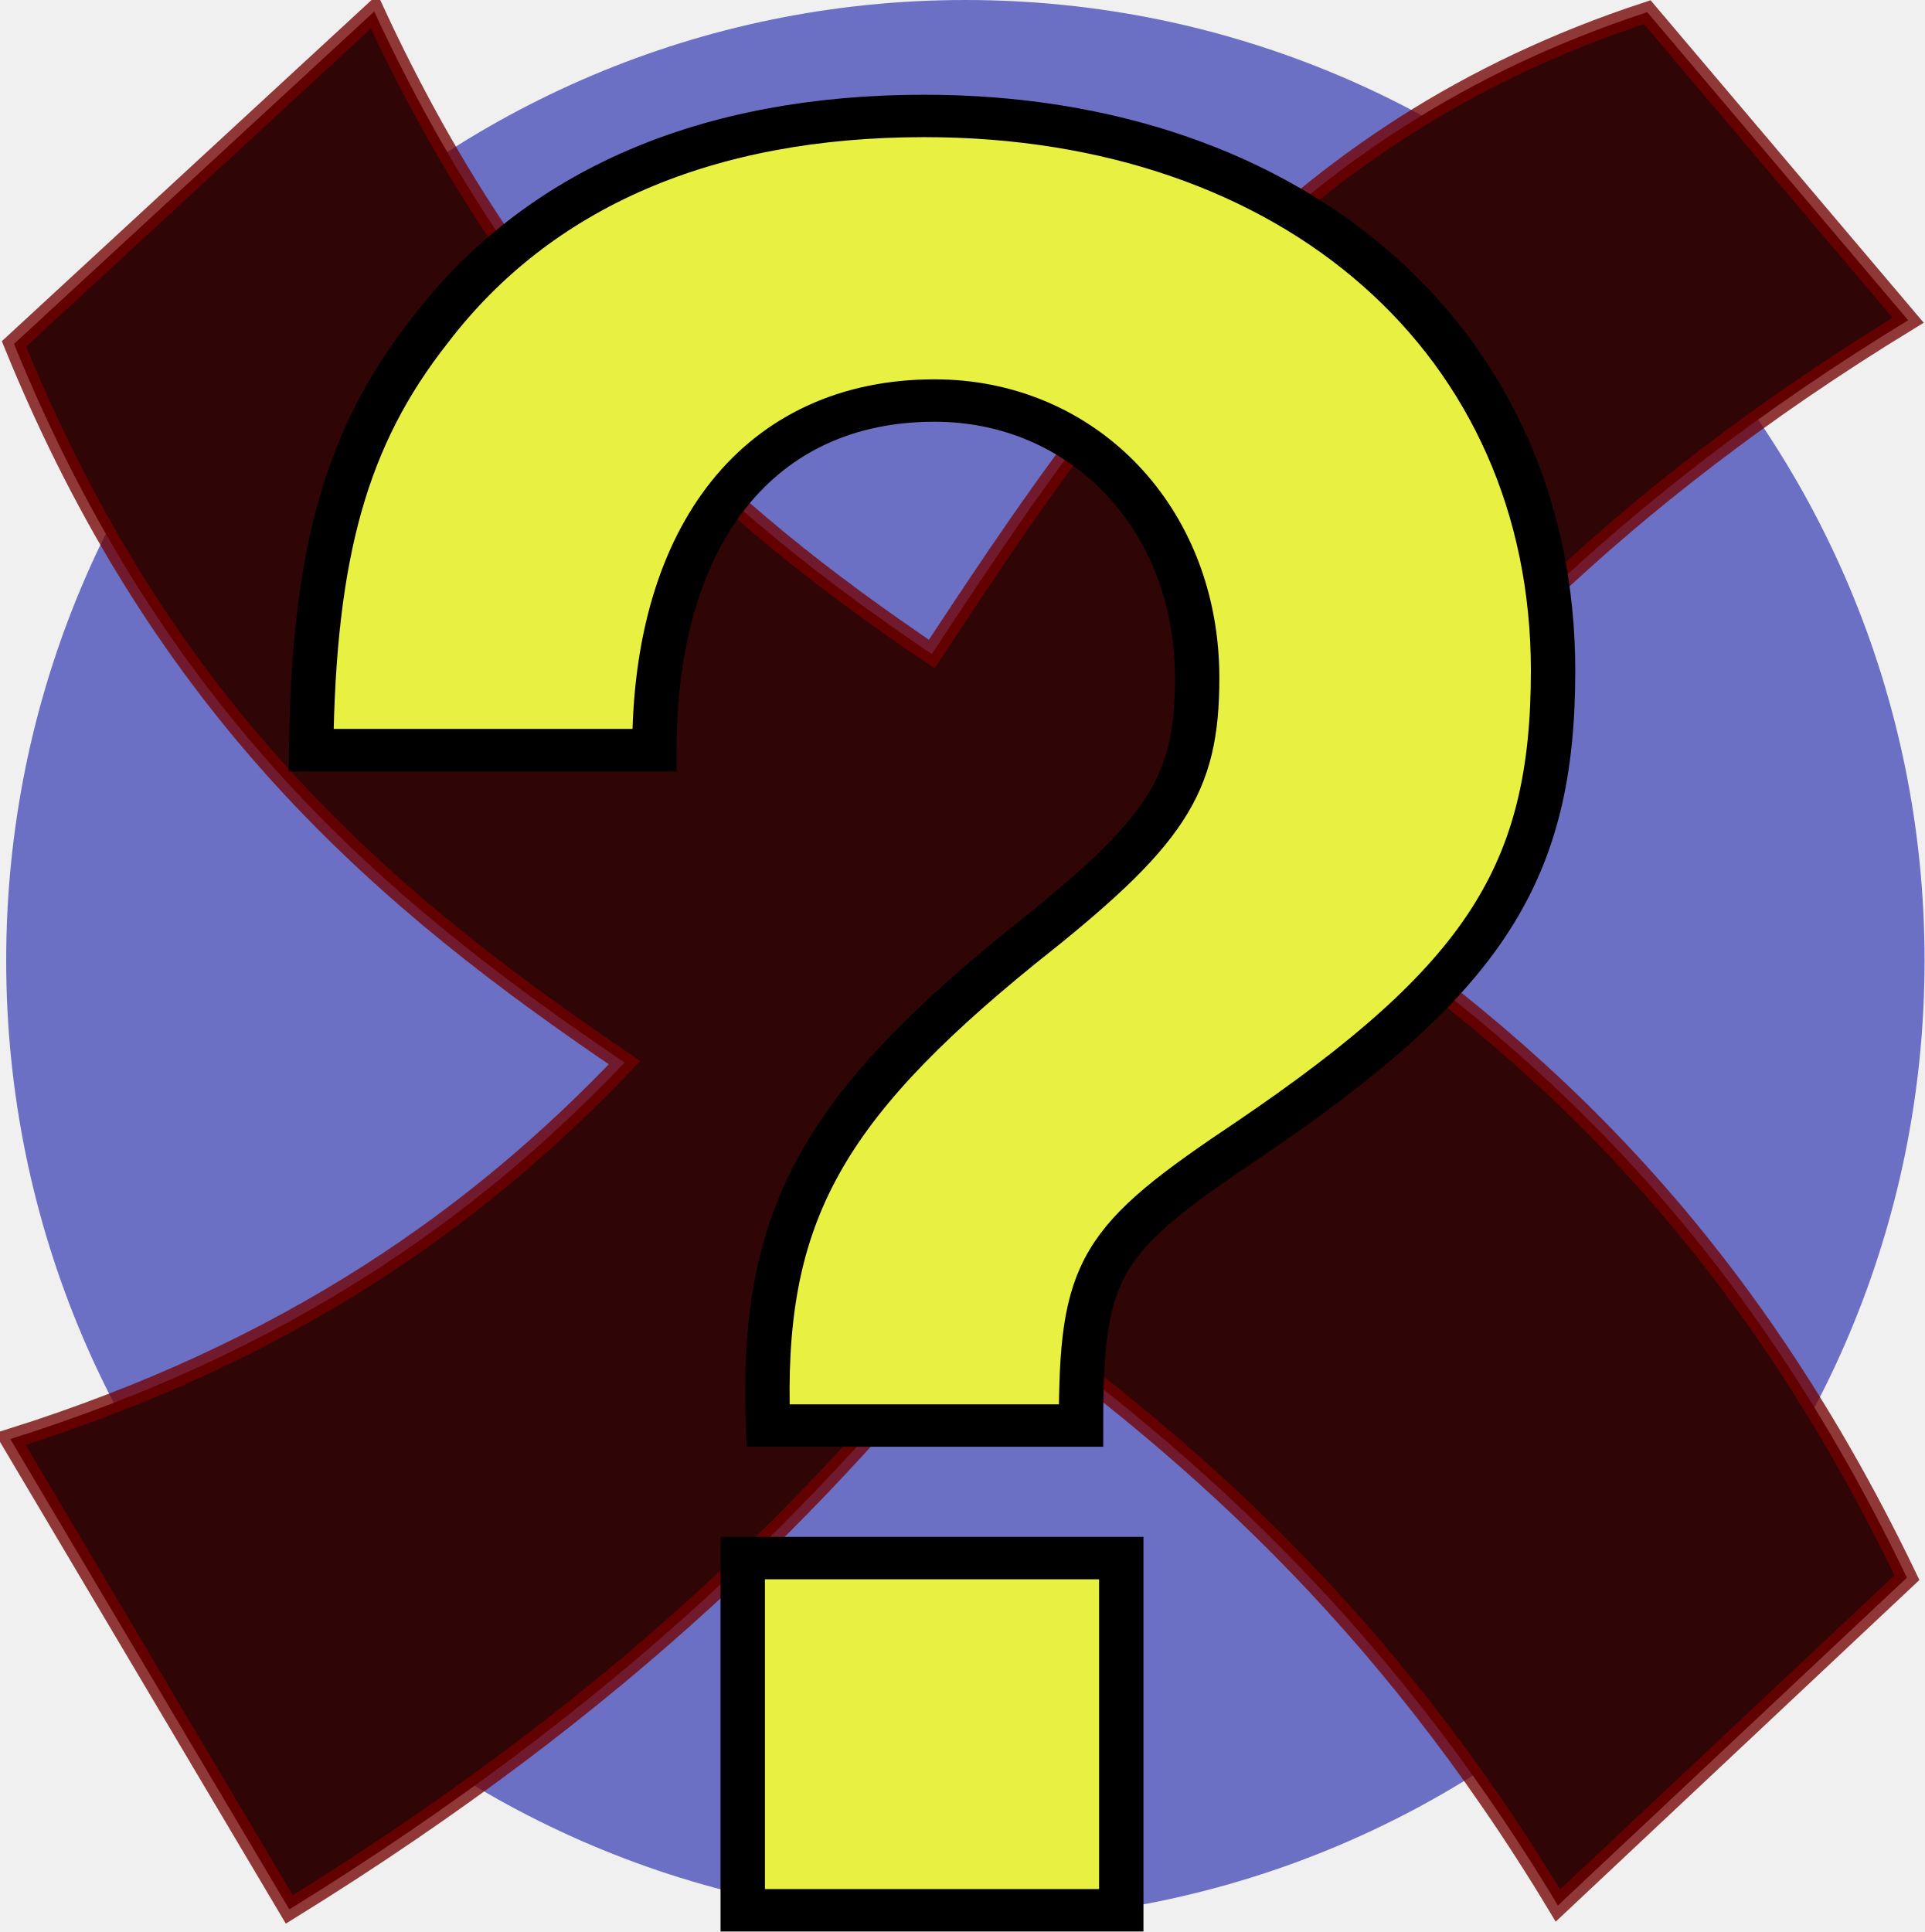
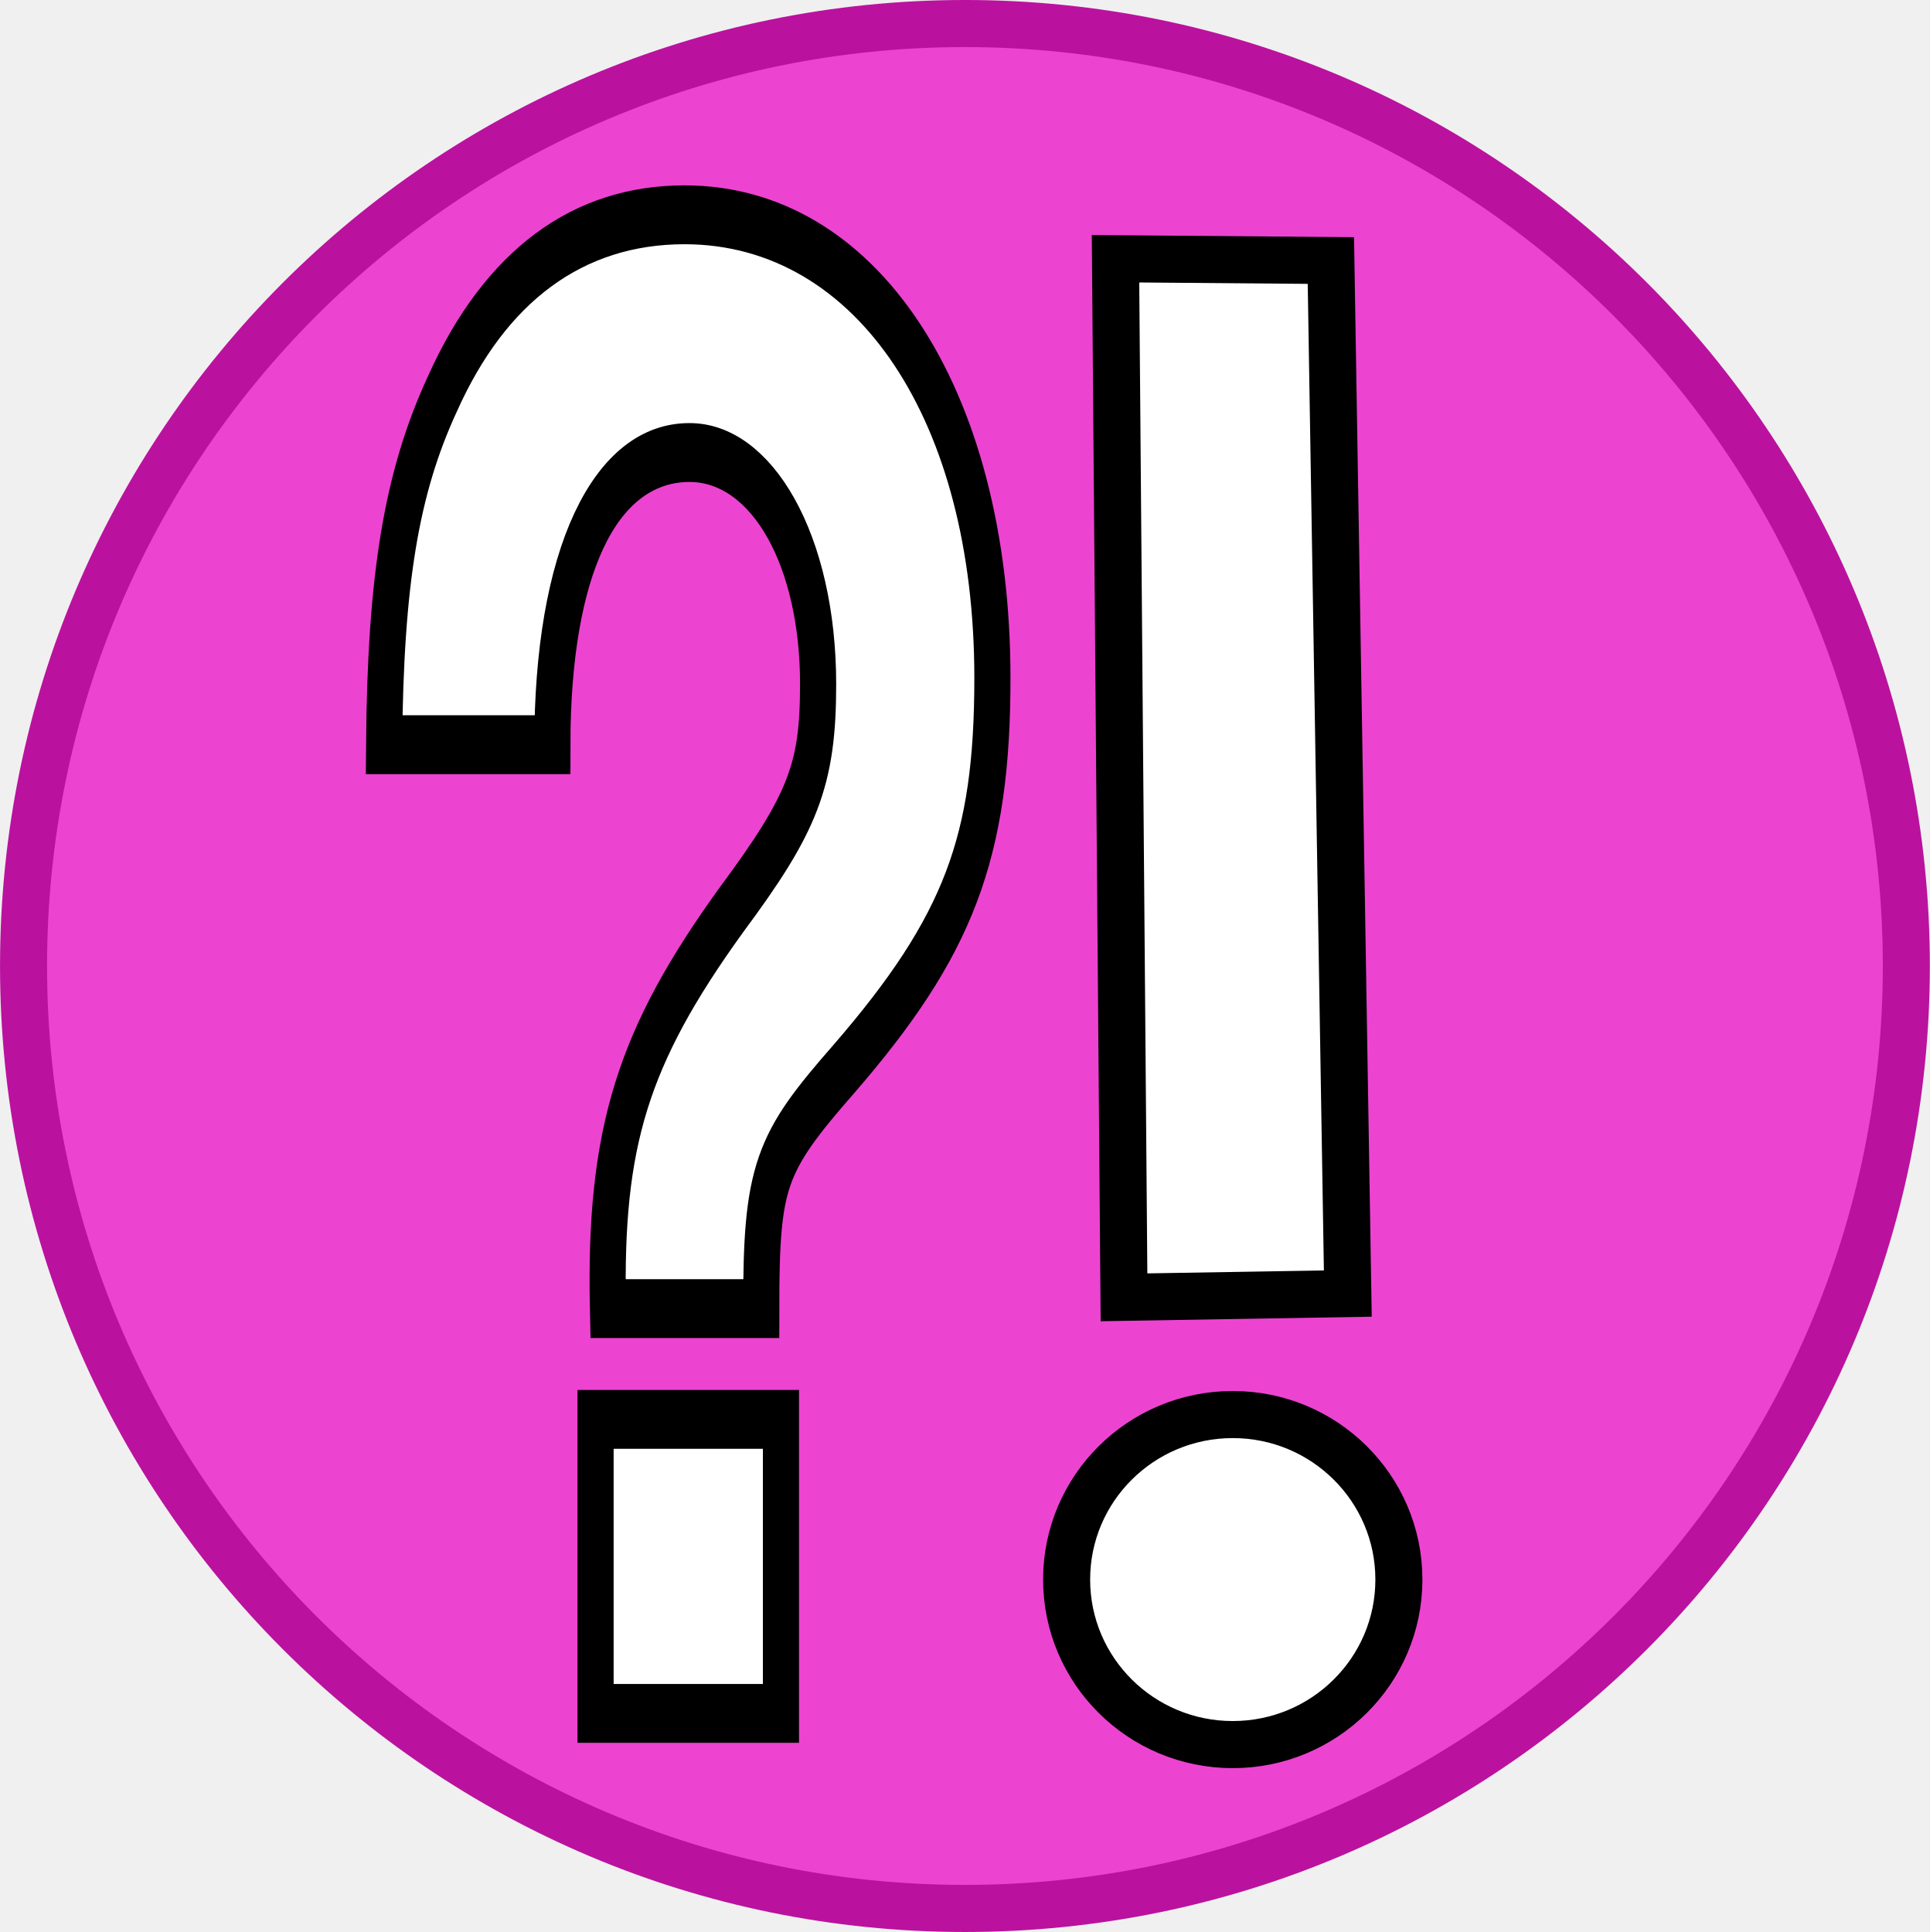
- <svg xmlns="http://www.w3.org/2000/svg" xmlns:xlink="http://www.w3.org/1999/xlink" width="160.513" height="161.129" id="svg2183" version="1.0">
+ <svg xmlns="http://www.w3.org/2000/svg" xmlns:xlink="http://www.w3.org/1999/xlink" width="163.997" height="164.205" id="svg2183" version="1.0">
  <defs id="defs2185">
    <linearGradient id="linearGradient3611">
      <stop id="stop3613" offset="0" style="stop-color:#a2aafd;stop-opacity:0.851;" />
      <stop id="stop3615" offset="1" style="stop-color:#247fff;stop-opacity:0.8;" />
    </linearGradient>
    <linearGradient id="linearGradient4154">
      <stop style="stop-color:#fffbfb;stop-opacity:0.565;" offset="0" id="stop4156" />
      <stop style="stop-color:#c4c4c4;stop-opacity:1;" offset="1" id="stop4158" />
    </linearGradient>
    <radialGradient xlink:href="#linearGradient4154" id="radialGradient4162" cx="47.119" cy="208.495" fx="47.119" fy="208.495" r="47.49" gradientUnits="userSpaceOnUse" />
    <radialGradient xlink:href="#linearGradient3145" id="radialGradient3151" cx="47.5" cy="211.141" fx="47.5" fy="211.141" r="47.5" gradientTransform="matrix(1.666219,0,0,1.666219,0.8546043,-175.8065)" gradientUnits="userSpaceOnUse" />
    <linearGradient id="linearGradient3145">
      <stop style="stop-color:#f0ae00;stop-opacity:0.831;" offset="0" id="stop3147" />
      <stop style="stop-color:#d80000;stop-opacity:1;" offset="1" id="stop3149" />
    </linearGradient>
    <radialGradient xlink:href="#linearGradient4154-6" id="radialGradient4162-0" cx="47.119" cy="208.495" fx="47.119" fy="208.495" r="47.49" gradientUnits="userSpaceOnUse" />
    <linearGradient id="linearGradient4154-6">
      <stop style="stop-color:#fffbfb;stop-opacity:0.565;" offset="0" id="stop4156-4" />
      <stop style="stop-color:#c4c4c4;stop-opacity:1;" offset="1" id="stop4158-6" />
    </linearGradient>
  </defs>
-   <g id="layer3" transform="translate(-0.7387361,-90.53065)">
-     <path style="fill:#6c70c4;fill-opacity:1;stroke:none" id="path3183" d="m 94.109,208.495 c 0,25.952 -21.038,46.99 -46.99,46.99 -25.952,0 -46.99,-21.038 -46.99,-46.99 0,-25.952 21.038,-46.99 46.99,-46.99 25.952,0 46.99,21.038 46.99,46.99 z" transform="matrix(1.702443,0,0,1.70465,1.035555,-184.7785)" />
+   <g id="layer3" transform="translate(0.7455675,-88.53065)">
+     <path style="fill:#ed43d1;fill-opacity:1;stroke:#ba129e;stroke-width:2.348;stroke-miterlimit:4;stroke-opacity:1;stroke-dasharray:none" id="path3183" d="m 94.109,208.495 c 0,25.952 -21.038,46.99 -46.99,46.99 -25.952,0 -46.99,-21.038 -46.99,-46.99 0,-25.952 21.038,-46.99 46.99,-46.99 25.952,0 46.99,21.038 46.99,46.99 z" transform="matrix(1.702443,0,0,1.70465,1.035555,-184.7785)" />
  </g>
-   <g id="layer2" transform="translate(-0.7387361,-90.53065)">
-     <path style="fill:#2f0505;fill-opacity:1;fill-rule:evenodd;stroke:#740000;stroke-width:1.709px;stroke-linecap:butt;stroke-linejoin:miter;stroke-opacity:0.764" d="M 31.95,91.488 1.906,119.212 C 14.417,149.941 32.734,165.557 52.83,179.153 40.621,191.967 24.897,203.217 1.593,210.548 L 24.868,249.778 C 52.868,232.464 69.49,215.477 82.665,198.878 c 16.753,11.807 33.463,26.41 48.008,50.572 l 29.107,-27.341 c -14.489,-30.146 -32.675,-45.62 -51.392,-58.024 12.311,-16.101 26.802,-31.772 51.497,-46.846 L 138.119,91.542 C 107.393,101.646 93.144,122.821 78.448,145.073 60.992,133.291 44.574,118.757 31.95,91.488 z" id="path2162" />
+   <g id="layer2" transform="translate(0.7455675,-88.53065)">
+     <g id="g4959" style="fill:#ffffff;fill-opacity:1;stroke:#000000;stroke-opacity:1">
+       <path id="path3158" d="m 94.049,110.522 0.721,88.27 19.019,-0.319 -1.439,-87.8 z" style="fill:#ffffff;fill-opacity:1;fill-rule:evenodd;stroke:#000000;stroke-width:4;stroke-linecap:butt;stroke-linejoin:miter;stroke-miterlimit:4;stroke-opacity:1;stroke-dasharray:none" />
+       <path transform="matrix(1.702138,0,0,1.704611,23.54678,-192.5229)" d="m 55.567,243.636 c 0,4.544 -3.713,8.228 -8.294,8.228 -4.581,0 -8.294,-3.684 -8.294,-8.228 0,-4.544 3.713,-8.228 8.294,-8.228 4.581,0 8.294,3.684 8.294,8.228 z" id="path3160" style="fill:#ffffff;fill-opacity:1;stroke:#000000;stroke-width:2.348;stroke-miterlimit:4;stroke-opacity:1;stroke-dasharray:none" />
+     </g>
  </g>
-   <g id="layer1" transform="translate(-0.7387361,-90.53065)">
-     <text xml:space="preserve" style="font-size:205.774px;font-style:normal;font-variant:normal;font-weight:bold;font-stretch:normal;fill:#e8f142;fill-opacity:1;stroke:#000000;stroke-width:3.618;stroke-miterlimit:4;stroke-opacity:1;stroke-dasharray:none;font-family:Nimbus Sans L;-inkscape-font-specification:Nimbus Sans L Bold" x="12.916" y="255.604" id="text2819" transform="scale(1.023028,0.9774904)">
-       <tspan id="tspan2821" x="12.916" y="255.604" style="font-style:normal;font-variant:normal;font-weight:bold;font-stretch:normal;fill:#e8f142;fill-opacity:1;stroke-width:3.618;stroke-miterlimit:4;stroke-dasharray:none;font-family:Nimbus Sans L;-inkscape-font-specification:Nimbus Sans L Bold">?</tspan>
+   <g id="layer1" transform="translate(0.7455675,-88.53065)">
+     <text xml:space="preserve" style="font-size:134.116px;font-style:normal;font-variant:normal;font-weight:bold;font-stretch:normal;fill:#ffffff;fill-opacity:1;stroke:#000000;stroke-width:3.919;stroke-miterlimit:4;stroke-opacity:1;stroke-dasharray:none;font-family:Nimbus Sans L;-inkscape-font-specification:Nimbus Sans L Bold" x="32.135" y="183.439" id="text2819" transform="scale(0.7833949,1.276495)">
+       <tspan id="tspan2821" x="32.135" y="183.439" style="font-style:normal;font-variant:normal;font-weight:bold;font-stretch:normal;fill:#ffffff;fill-opacity:1;stroke:#000000;stroke-width:3.919;stroke-miterlimit:4;stroke-opacity:1;stroke-dasharray:none;font-family:Nimbus Sans L;-inkscape-font-specification:Nimbus Sans L Bold">?</tspan>
    </text>
  </g>
</svg>
